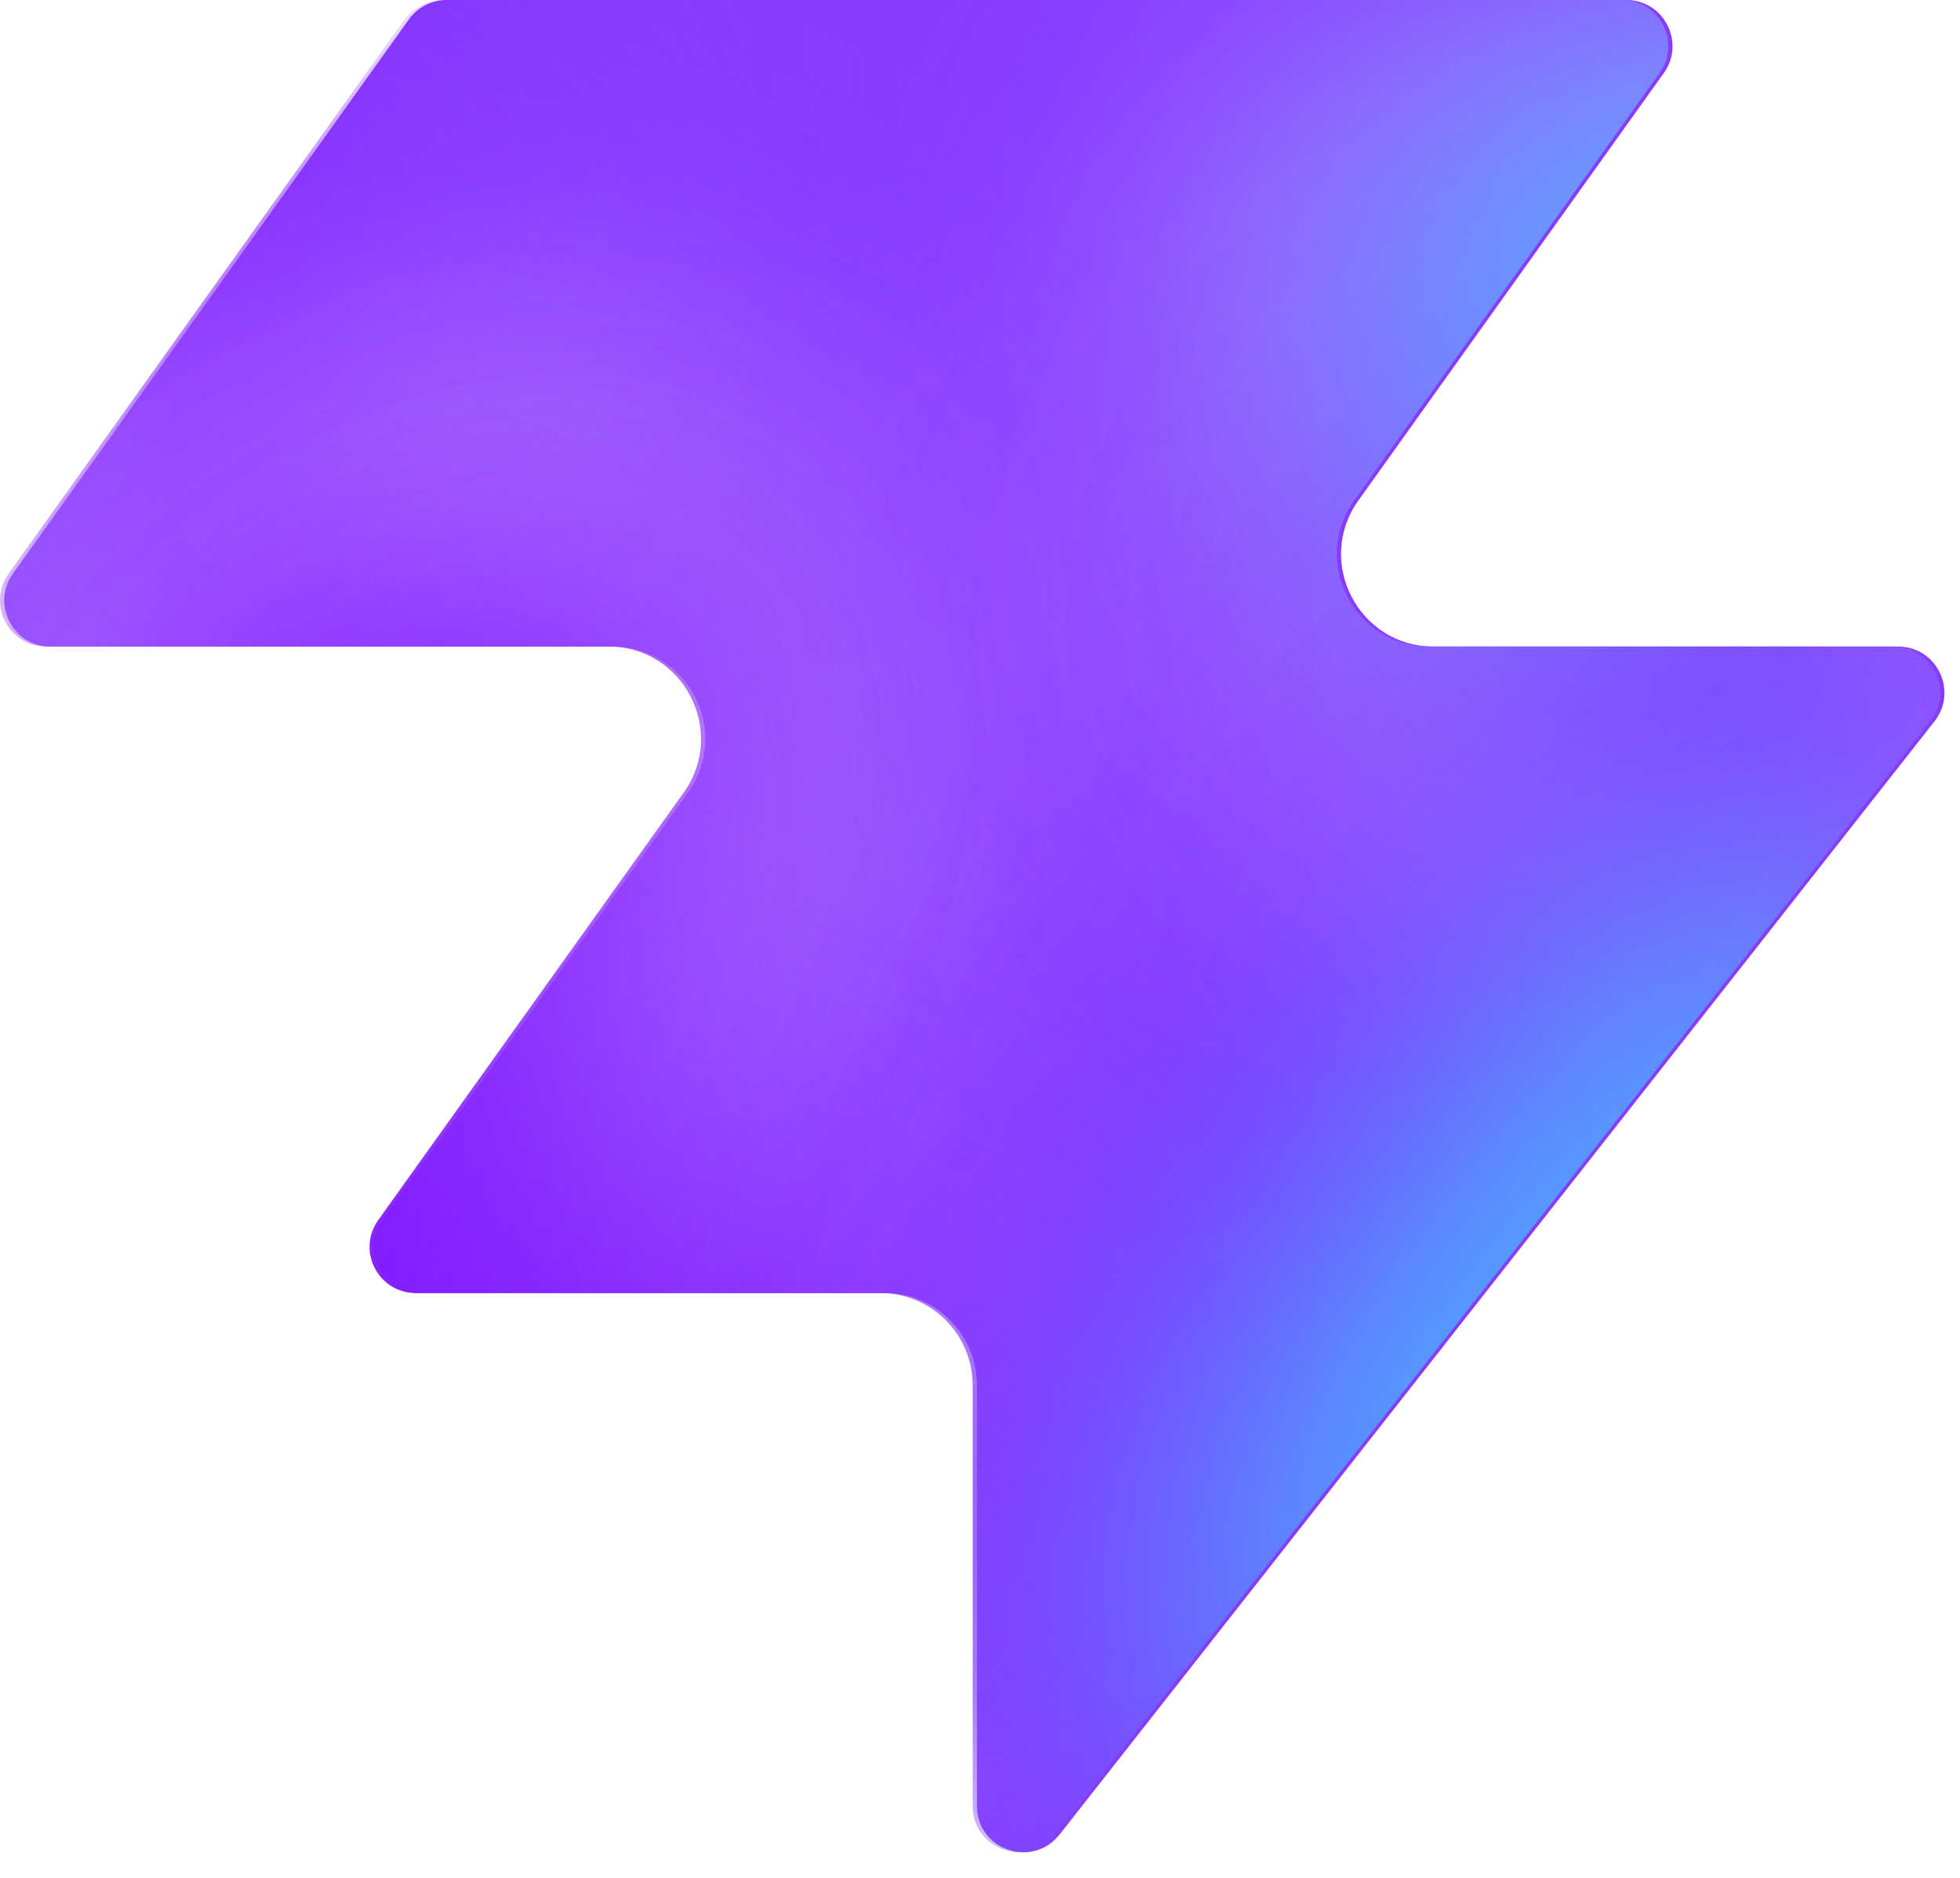
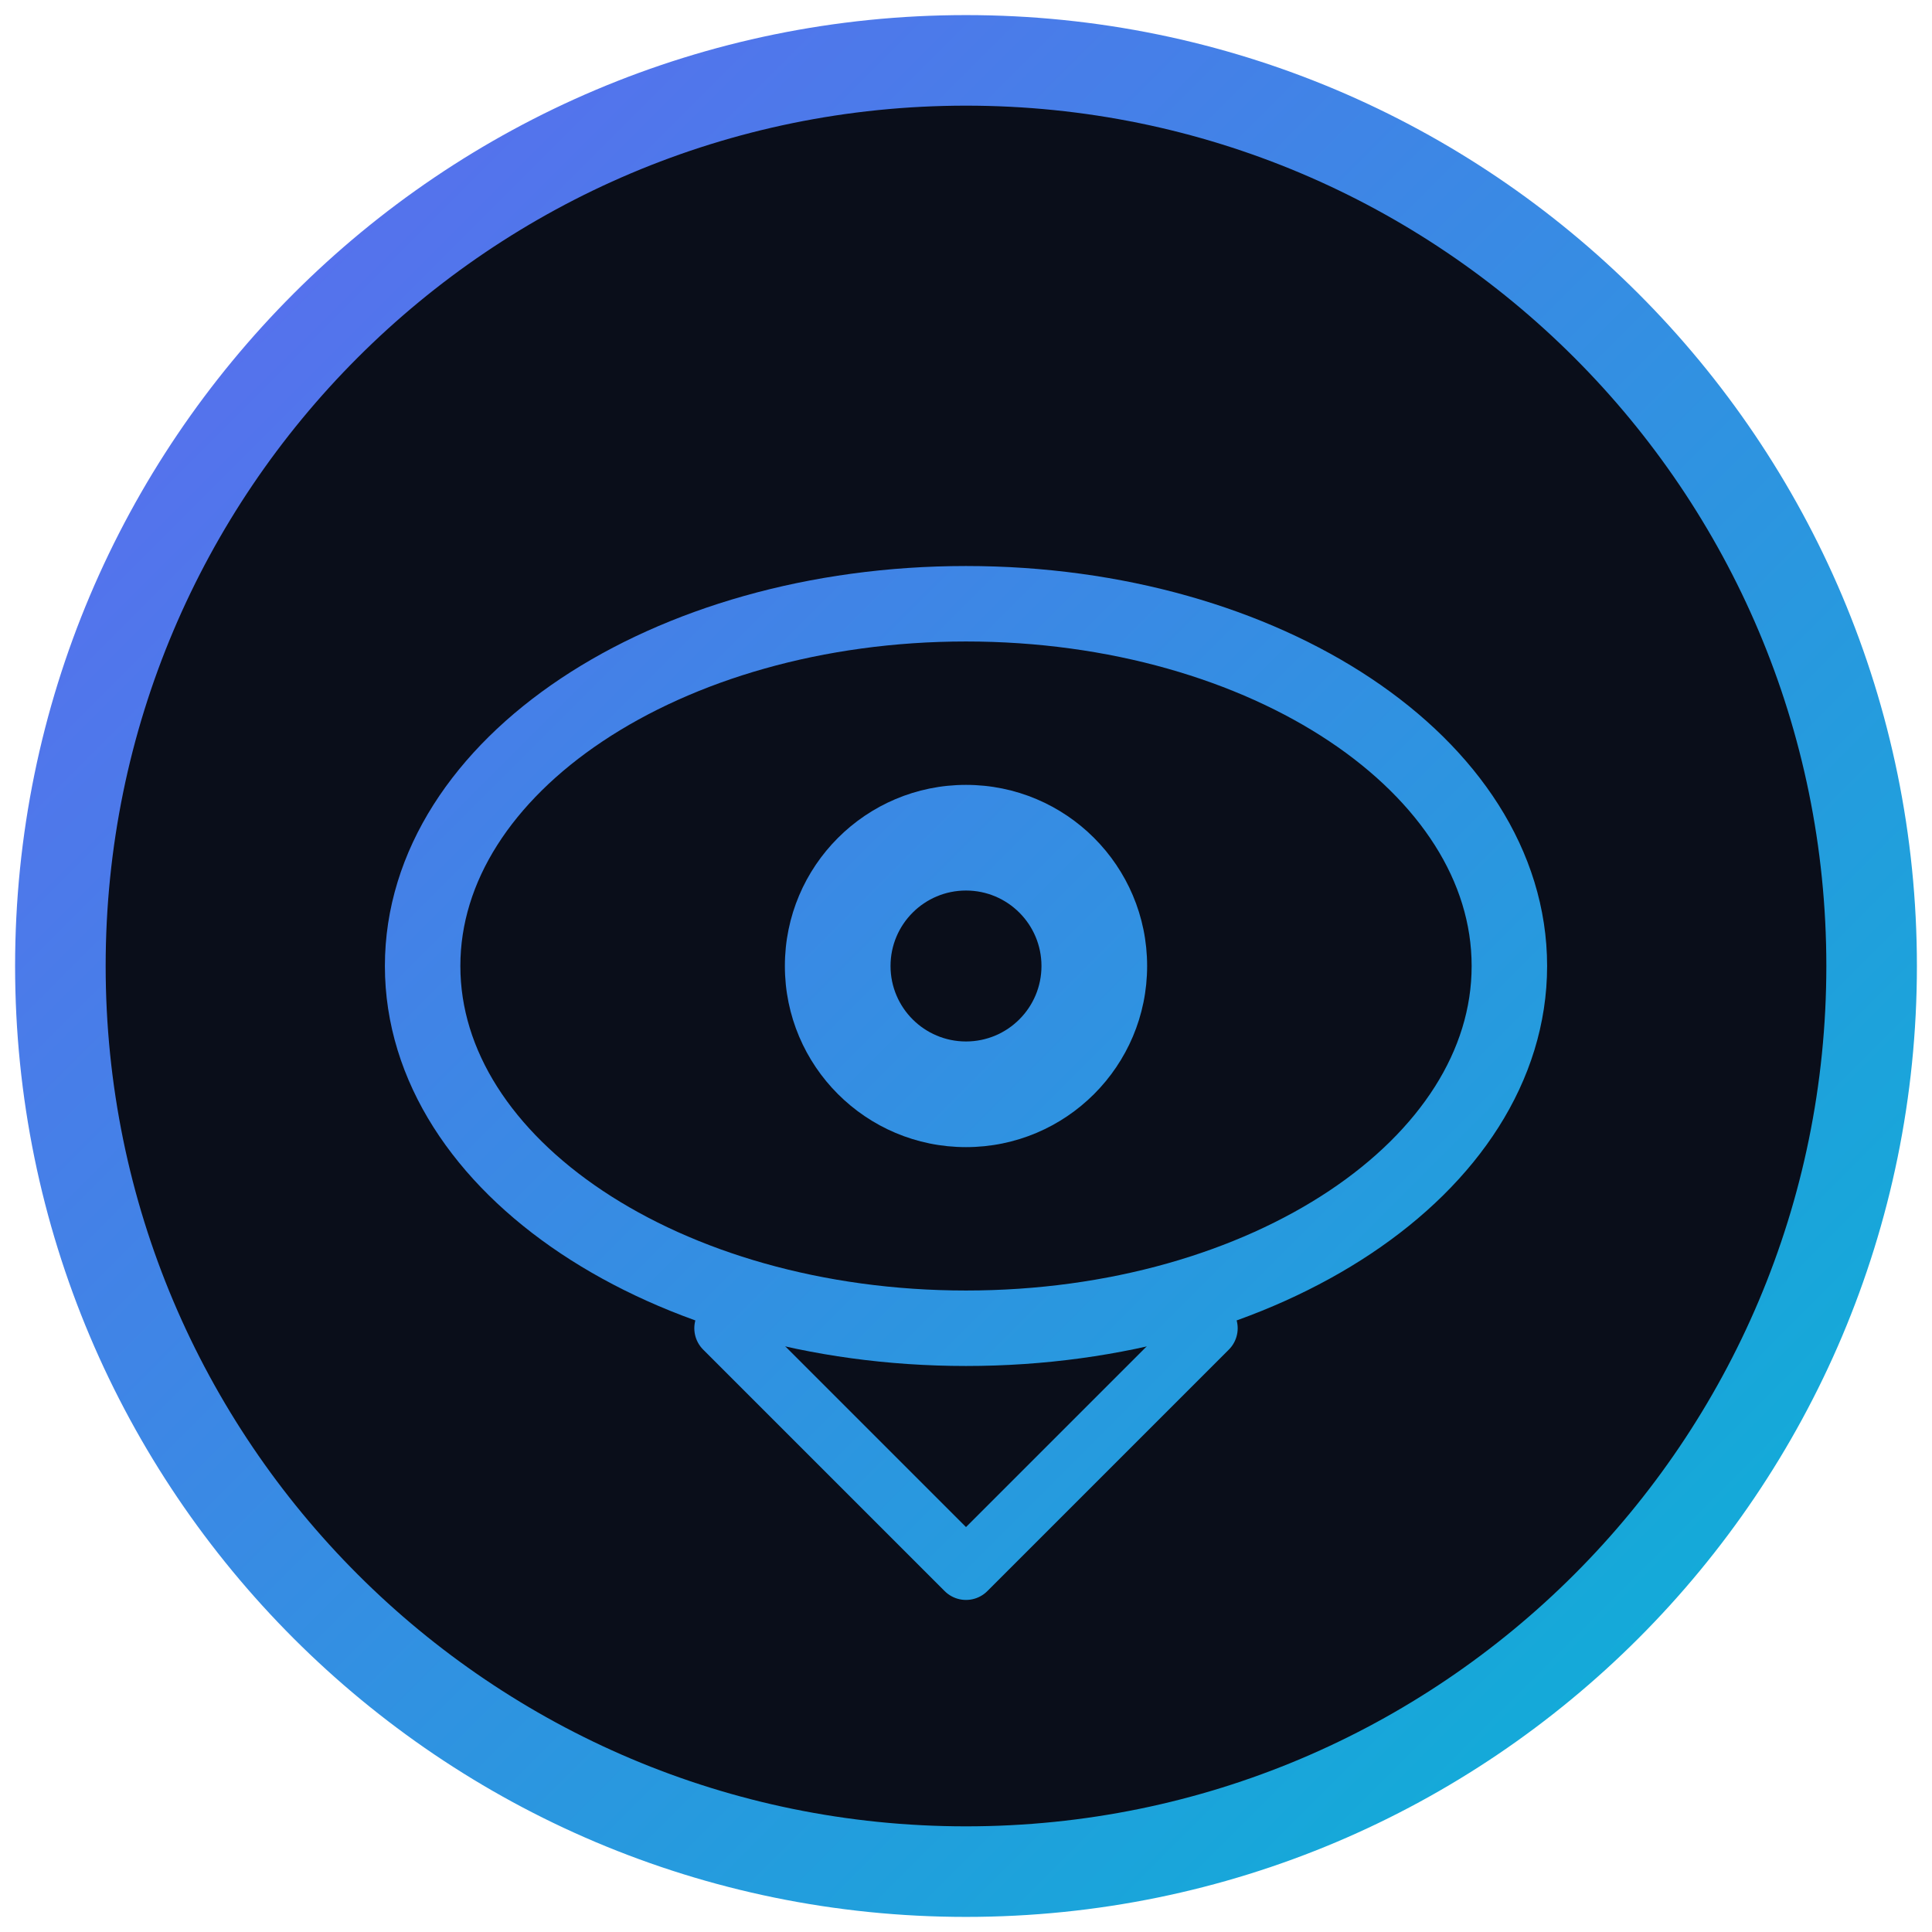
- <svg xmlns="http://www.w3.org/2000/svg" width="48" height="46" fill="none" viewBox="0 0 48 46">
-   <path fill="#863bff" d="M25.946 44.938c-.664.845-2.021.375-2.021-.698V33.937a2.26 2.26 0 0 0-2.262-2.262H10.287c-.92 0-1.456-1.04-.92-1.788l7.48-10.471c1.07-1.497 0-3.578-1.842-3.578H1.237c-.92 0-1.456-1.04-.92-1.788L10.013.474c.214-.297.556-.474.92-.474h28.894c.92 0 1.456 1.04.92 1.788l-7.48 10.471c-1.07 1.498 0 3.579 1.842 3.579h11.377c.943 0 1.473 1.088.89 1.83L25.947 44.94z" style="fill:#863bff;fill:color(display-p3 .525 .23 1);fill-opacity:1" />
-   <mask id="a" width="48" height="46" x="0" y="0" maskUnits="userSpaceOnUse" style="mask-type:alpha">
-     <path fill="#000" d="M25.842 44.938c-.664.844-2.021.375-2.021-.698V33.937a2.26 2.26 0 0 0-2.262-2.262H10.183c-.92 0-1.456-1.04-.92-1.788l7.48-10.471c1.07-1.498 0-3.579-1.842-3.579H1.133c-.92 0-1.456-1.04-.92-1.787L9.91.473c.214-.297.556-.474.92-.474h28.894c.92 0 1.456 1.04.92 1.788l-7.48 10.471c-1.07 1.498 0 3.578 1.842 3.578h11.377c.943 0 1.473 1.088.89 1.832L25.843 44.94z" style="fill:#000;fill-opacity:1" />
-   </mask>
-   <g mask="url(#a)">
-     <g filter="url(#b)">
-       <ellipse cx="5.508" cy="14.704" fill="#ede6ff" rx="5.508" ry="14.704" style="fill:#ede6ff;fill:color(display-p3 .927 .903 1);fill-opacity:1" transform="matrix(.00324 1 1 -.00324 -4.47 31.516)" />
-     </g>
-     <g filter="url(#c)">
-       <ellipse cx="10.399" cy="29.851" fill="#ede6ff" rx="10.399" ry="29.851" style="fill:#ede6ff;fill:color(display-p3 .927 .903 1);fill-opacity:1" transform="matrix(.00324 1 1 -.00324 -39.328 7.883)" />
-     </g>
-     <g filter="url(#d)">
-       <ellipse cx="5.508" cy="30.487" fill="#7e14ff" rx="5.508" ry="30.487" style="fill:#7e14ff;fill:color(display-p3 .492 .077 1);fill-opacity:1" transform="rotate(89.814 -25.913 -14.639)scale(1 -1)" />
-     </g>
-     <g filter="url(#e)">
-       <ellipse cx="5.508" cy="30.599" fill="#7e14ff" rx="5.508" ry="30.599" style="fill:#7e14ff;fill:color(display-p3 .492 .077 1);fill-opacity:1" transform="rotate(89.814 -32.644 -3.334)scale(1 -1)" />
-     </g>
-     <g filter="url(#f)">
-       <ellipse cx="5.508" cy="30.599" fill="#7e14ff" rx="5.508" ry="30.599" style="fill:#7e14ff;fill:color(display-p3 .492 .077 1);fill-opacity:1" transform="matrix(.00324 1 1 -.00324 -34.34 30.47)" />
-     </g>
-     <g filter="url(#g)">
-       <ellipse cx="14.072" cy="22.078" fill="#ede6ff" rx="14.072" ry="22.078" style="fill:#ede6ff;fill:color(display-p3 .927 .903 1);fill-opacity:1" transform="rotate(93.35 24.506 48.493)scale(-1 1)" />
-     </g>
-     <g filter="url(#h)">
-       <ellipse cx="3.47" cy="21.501" fill="#7e14ff" rx="3.47" ry="21.501" style="fill:#7e14ff;fill:color(display-p3 .492 .077 1);fill-opacity:1" transform="rotate(89.009 28.708 47.59)scale(-1 1)" />
-     </g>
-     <g filter="url(#i)">
-       <ellipse cx="3.47" cy="21.501" fill="#7e14ff" rx="3.47" ry="21.501" style="fill:#7e14ff;fill:color(display-p3 .492 .077 1);fill-opacity:1" transform="rotate(89.009 28.708 47.59)scale(-1 1)" />
-     </g>
-     <g filter="url(#j)">
-       <ellipse cx=".387" cy="8.972" fill="#7e14ff" rx="4.407" ry="29.108" style="fill:#7e14ff;fill:color(display-p3 .492 .077 1);fill-opacity:1" transform="rotate(39.51 .387 8.972)" />
-     </g>
-     <g filter="url(#k)">
-       <ellipse cx="47.523" cy="-6.092" fill="#7e14ff" rx="4.407" ry="29.108" style="fill:#7e14ff;fill:color(display-p3 .492 .077 1);fill-opacity:1" transform="rotate(37.892 47.523 -6.092)" />
-     </g>
-     <g filter="url(#l)">
-       <ellipse cx="41.412" cy="6.333" fill="#47bfff" rx="5.971" ry="9.665" style="fill:#47bfff;fill:color(display-p3 .28 .748 1);fill-opacity:1" transform="rotate(37.892 41.412 6.333)" />
-     </g>
-     <g filter="url(#m)">
-       <ellipse cx="-1.879" cy="38.332" fill="#7e14ff" rx="4.407" ry="29.108" style="fill:#7e14ff;fill:color(display-p3 .492 .077 1);fill-opacity:1" transform="rotate(37.892 -1.88 38.332)" />
-     </g>
-     <g filter="url(#n)">
-       <ellipse cx="-1.879" cy="38.332" fill="#7e14ff" rx="4.407" ry="29.108" style="fill:#7e14ff;fill:color(display-p3 .492 .077 1);fill-opacity:1" transform="rotate(37.892 -1.88 38.332)" />
-     </g>
-     <g filter="url(#o)">
-       <ellipse cx="35.651" cy="29.907" fill="#7e14ff" rx="4.407" ry="29.108" style="fill:#7e14ff;fill:color(display-p3 .492 .077 1);fill-opacity:1" transform="rotate(37.892 35.651 29.907)" />
-     </g>
-     <g filter="url(#p)">
-       <ellipse cx="38.418" cy="32.4" fill="#47bfff" rx="5.971" ry="15.297" style="fill:#47bfff;fill:color(display-p3 .28 .748 1);fill-opacity:1" transform="rotate(37.892 38.418 32.4)" />
-     </g>
-   </g>
+ <svg xmlns="http://www.w3.org/2000/svg" viewBox="0 0 64 64" fill="none">
  <defs>
-     <filter id="b" width="60.045" height="41.654" x="-19.77" y="16.149" color-interpolation-filters="sRGB" filterUnits="userSpaceOnUse">
-       <feFlood flood-opacity="0" result="BackgroundImageFix" />
-       <feBlend in="SourceGraphic" in2="BackgroundImageFix" result="shape" />
-       <feGaussianBlur result="effect1_foregroundBlur_2002_17158" stdDeviation="7.659" />
-     </filter>
-     <filter id="c" width="90.34" height="51.437" x="-54.613" y="-7.533" color-interpolation-filters="sRGB" filterUnits="userSpaceOnUse">
-       <feFlood flood-opacity="0" result="BackgroundImageFix" />
-       <feBlend in="SourceGraphic" in2="BackgroundImageFix" result="shape" />
-       <feGaussianBlur result="effect1_foregroundBlur_2002_17158" stdDeviation="7.659" />
-     </filter>
-     <filter id="d" width="79.355" height="29.4" x="-49.64" y="2.03" color-interpolation-filters="sRGB" filterUnits="userSpaceOnUse">
-       <feFlood flood-opacity="0" result="BackgroundImageFix" />
-       <feBlend in="SourceGraphic" in2="BackgroundImageFix" result="shape" />
-       <feGaussianBlur result="effect1_foregroundBlur_2002_17158" stdDeviation="4.596" />
-     </filter>
-     <filter id="e" width="79.579" height="29.4" x="-45.045" y="20.029" color-interpolation-filters="sRGB" filterUnits="userSpaceOnUse">
-       <feFlood flood-opacity="0" result="BackgroundImageFix" />
-       <feBlend in="SourceGraphic" in2="BackgroundImageFix" result="shape" />
-       <feGaussianBlur result="effect1_foregroundBlur_2002_17158" stdDeviation="4.596" />
-     </filter>
-     <filter id="f" width="79.579" height="29.4" x="-43.513" y="21.178" color-interpolation-filters="sRGB" filterUnits="userSpaceOnUse">
-       <feFlood flood-opacity="0" result="BackgroundImageFix" />
-       <feBlend in="SourceGraphic" in2="BackgroundImageFix" result="shape" />
-       <feGaussianBlur result="effect1_foregroundBlur_2002_17158" stdDeviation="4.596" />
-     </filter>
-     <filter id="g" width="74.749" height="58.852" x="15.756" y="-17.901" color-interpolation-filters="sRGB" filterUnits="userSpaceOnUse">
-       <feFlood flood-opacity="0" result="BackgroundImageFix" />
-       <feBlend in="SourceGraphic" in2="BackgroundImageFix" result="shape" />
-       <feGaussianBlur result="effect1_foregroundBlur_2002_17158" stdDeviation="7.659" />
-     </filter>
-     <filter id="h" width="61.377" height="25.362" x="23.548" y="2.284" color-interpolation-filters="sRGB" filterUnits="userSpaceOnUse">
-       <feFlood flood-opacity="0" result="BackgroundImageFix" />
-       <feBlend in="SourceGraphic" in2="BackgroundImageFix" result="shape" />
-       <feGaussianBlur result="effect1_foregroundBlur_2002_17158" stdDeviation="4.596" />
-     </filter>
-     <filter id="i" width="61.377" height="25.362" x="23.548" y="2.284" color-interpolation-filters="sRGB" filterUnits="userSpaceOnUse">
-       <feFlood flood-opacity="0" result="BackgroundImageFix" />
-       <feBlend in="SourceGraphic" in2="BackgroundImageFix" result="shape" />
-       <feGaussianBlur result="effect1_foregroundBlur_2002_17158" stdDeviation="4.596" />
-     </filter>
-     <filter id="j" width="56.045" height="63.649" x="-27.636" y="-22.853" color-interpolation-filters="sRGB" filterUnits="userSpaceOnUse">
-       <feFlood flood-opacity="0" result="BackgroundImageFix" />
-       <feBlend in="SourceGraphic" in2="BackgroundImageFix" result="shape" />
-       <feGaussianBlur result="effect1_foregroundBlur_2002_17158" stdDeviation="4.596" />
-     </filter>
-     <filter id="k" width="54.814" height="64.646" x="20.116" y="-38.415" color-interpolation-filters="sRGB" filterUnits="userSpaceOnUse">
-       <feFlood flood-opacity="0" result="BackgroundImageFix" />
-       <feBlend in="SourceGraphic" in2="BackgroundImageFix" result="shape" />
-       <feGaussianBlur result="effect1_foregroundBlur_2002_17158" stdDeviation="4.596" />
-     </filter>
-     <filter id="l" width="33.541" height="35.313" x="24.641" y="-11.323" color-interpolation-filters="sRGB" filterUnits="userSpaceOnUse">
-       <feFlood flood-opacity="0" result="BackgroundImageFix" />
-       <feBlend in="SourceGraphic" in2="BackgroundImageFix" result="shape" />
-       <feGaussianBlur result="effect1_foregroundBlur_2002_17158" stdDeviation="4.596" />
-     </filter>
-     <filter id="m" width="54.814" height="64.646" x="-29.286" y="6.009" color-interpolation-filters="sRGB" filterUnits="userSpaceOnUse">
-       <feFlood flood-opacity="0" result="BackgroundImageFix" />
-       <feBlend in="SourceGraphic" in2="BackgroundImageFix" result="shape" />
-       <feGaussianBlur result="effect1_foregroundBlur_2002_17158" stdDeviation="4.596" />
-     </filter>
-     <filter id="n" width="54.814" height="64.646" x="-29.286" y="6.009" color-interpolation-filters="sRGB" filterUnits="userSpaceOnUse">
-       <feFlood flood-opacity="0" result="BackgroundImageFix" />
-       <feBlend in="SourceGraphic" in2="BackgroundImageFix" result="shape" />
-       <feGaussianBlur result="effect1_foregroundBlur_2002_17158" stdDeviation="4.596" />
-     </filter>
-     <filter id="o" width="54.814" height="64.646" x="8.244" y="-2.416" color-interpolation-filters="sRGB" filterUnits="userSpaceOnUse">
-       <feFlood flood-opacity="0" result="BackgroundImageFix" />
-       <feBlend in="SourceGraphic" in2="BackgroundImageFix" result="shape" />
-       <feGaussianBlur result="effect1_foregroundBlur_2002_17158" stdDeviation="4.596" />
-     </filter>
-     <filter id="p" width="39.409" height="43.623" x="18.713" y="10.588" color-interpolation-filters="sRGB" filterUnits="userSpaceOnUse">
-       <feFlood flood-opacity="0" result="BackgroundImageFix" />
-       <feBlend in="SourceGraphic" in2="BackgroundImageFix" result="shape" />
-       <feGaussianBlur result="effect1_foregroundBlur_2002_17158" stdDeviation="4.596" />
-     </filter>
+     <linearGradient id="g" x1="0" y1="0" x2="64" y2="64" gradientUnits="userSpaceOnUse">
+       <stop offset="0%" stop-color="#6366f1" />
+       <stop offset="100%" stop-color="#06b6d4" />
+     </linearGradient>
  </defs>
+   <circle cx="32" cy="32" r="30" stroke="url(#g)" stroke-width="3" fill="#0a0e1a" />
+   <ellipse cx="32" cy="32" rx="18" ry="12" stroke="url(#g)" stroke-width="2.5" fill="none" />
+   <circle cx="32" cy="32" r="6" fill="url(#g)" />
+   <circle cx="32" cy="32" r="2.5" fill="#0a0e1a" />
+   <path d="M24 44 L32 52 L40 44" stroke="url(#g)" stroke-width="2" fill="none" stroke-linecap="round" stroke-linejoin="round" />
</svg>
